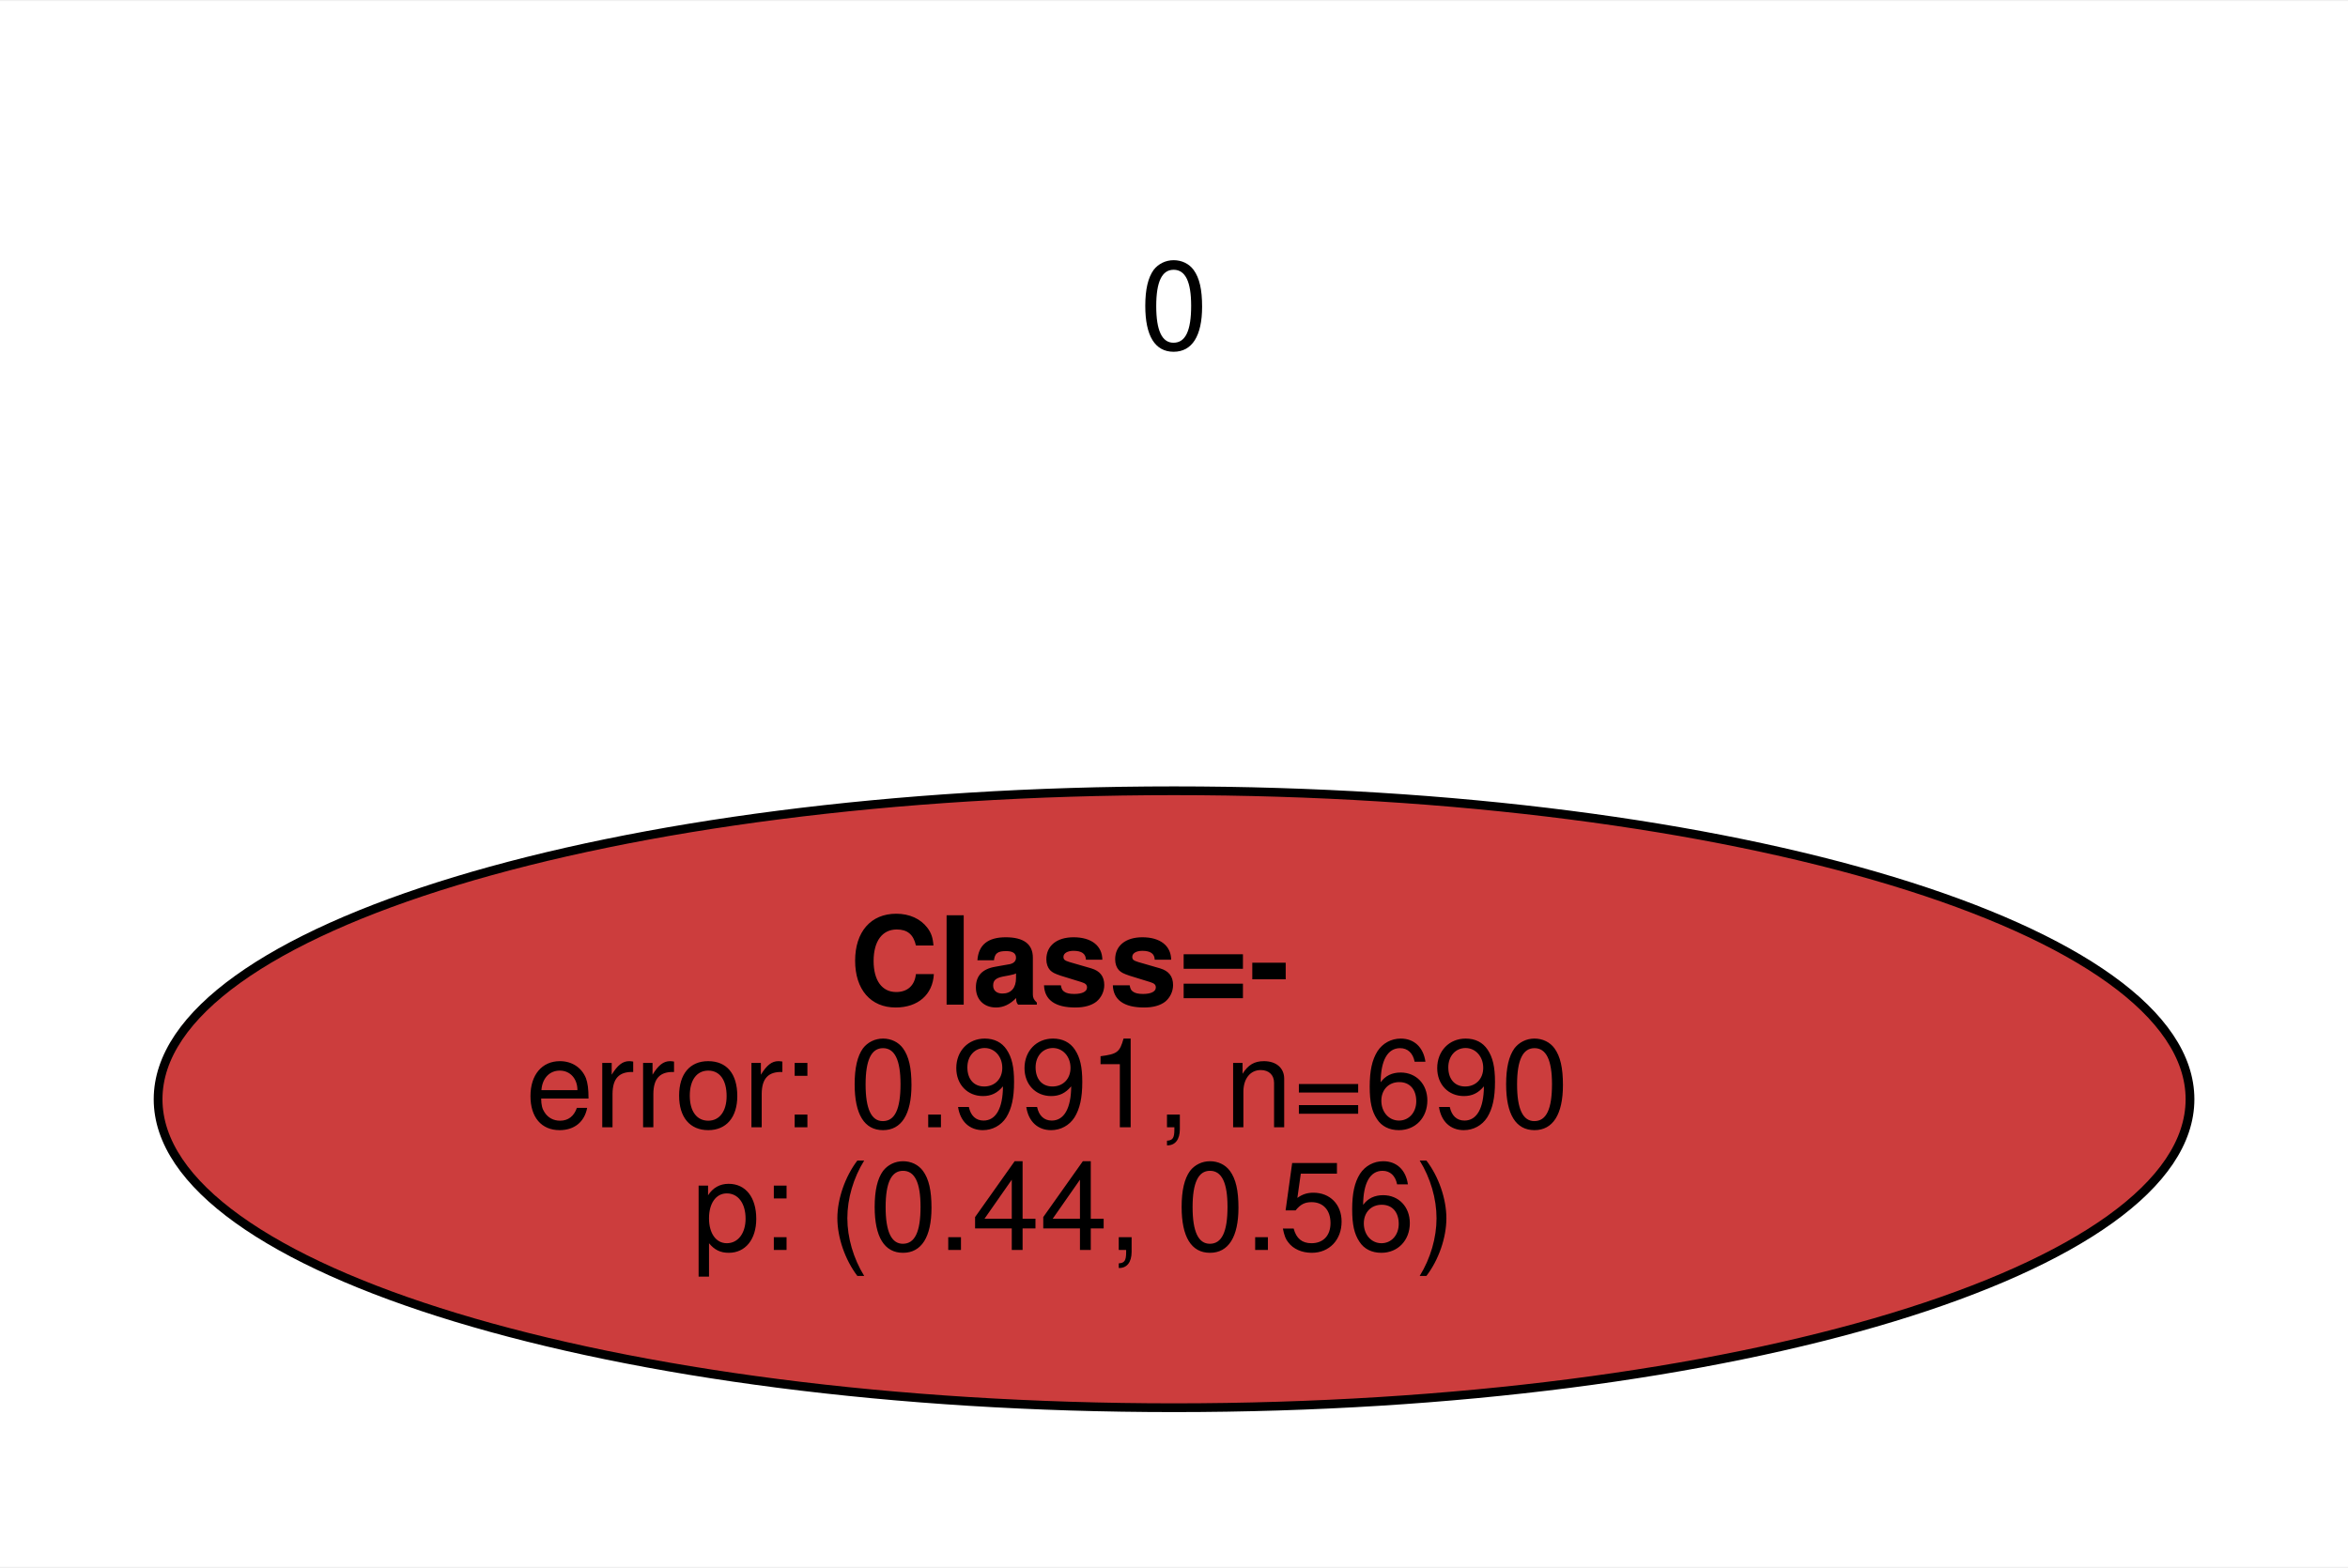
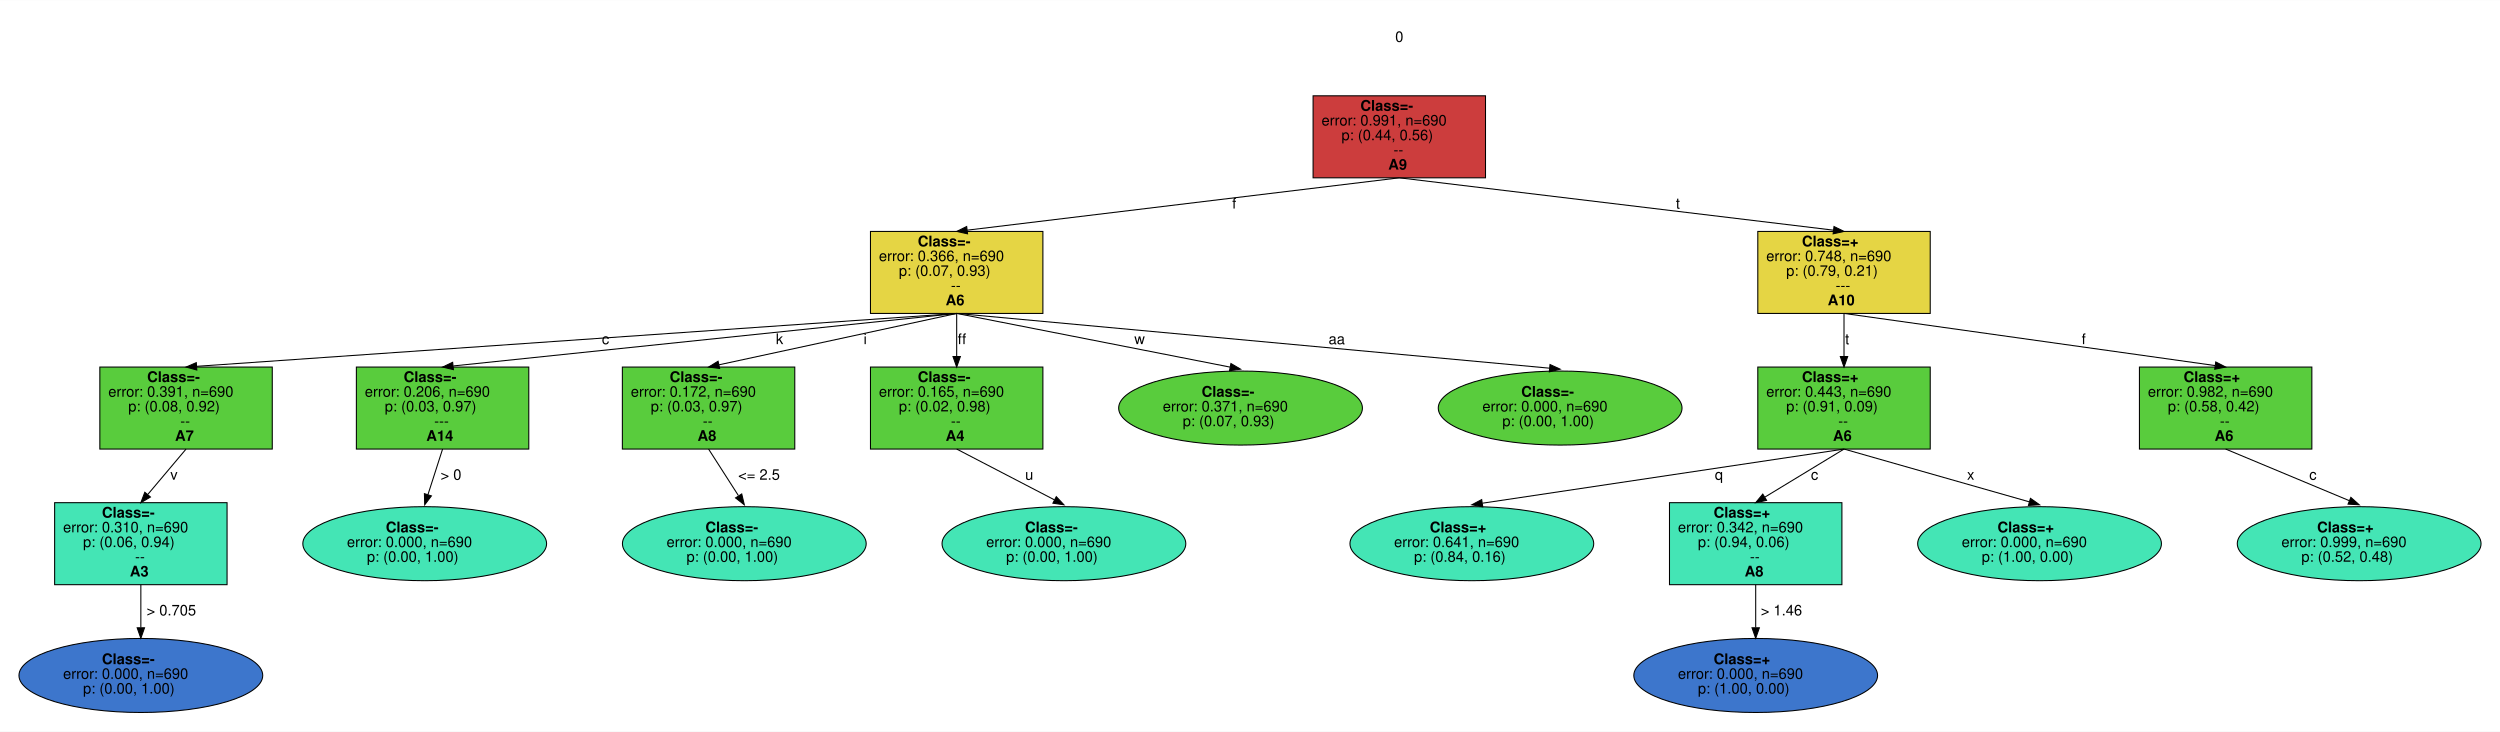
- <svg xmlns="http://www.w3.org/2000/svg" width="268pt" height="179pt" viewBox="0.00 0.00 267.93 178.71">
-   <g id="graph0" class="graph" transform="scale(1 1) rotate(0) translate(18 160.71)">
-     <polygon fill="white" stroke="transparent" points="-18,18 -18,-160.71 249.93,-160.71 249.93,18 -18,18" />
+ <svg xmlns="http://www.w3.org/2000/svg" width="2378pt" height="696pt" viewBox="0.00 0.00 2377.93 695.71">
+   <g id="graph0" class="graph" transform="scale(1 1) rotate(0) translate(18 677.71)">
+     <polygon fill="white" stroke="transparent" points="-18,18 -18,-677.71 2359.93,-677.71 2359.93,18 -18,18" />
    <g id="node1" class="node">
-       <polygon fill="white" stroke="transparent" points="142.97,-142.71 88.97,-142.71 88.97,-106.71 142.97,-106.71 142.97,-142.71" />
-       <text text-anchor="middle" x="115.97" y="-121.01" font-family="Helvetica,sans-Serif" font-size="14.00">0</text>
+       <polygon fill="white" stroke="transparent" points="1339.97,-659.71 1285.97,-659.71 1285.97,-623.71 1339.97,-623.71 1339.97,-659.71" />
+       <text text-anchor="middle" x="1312.97" y="-638.01" font-family="Helvetica,sans-Serif" font-size="14.00">0</text>
    </g>
    <g id="node2" class="node">
-       <ellipse fill="#cc3d3d" stroke="black" cx="115.97" cy="-35.36" rx="115.93" ry="35.21" />
+       <polygon fill="#cc3d3d" stroke="black" points="1394.97,-586.71 1230.97,-586.71 1230.97,-508.71 1394.97,-508.71 1394.97,-586.71" />
+       <text text-anchor="start" x="1275.97" y="-572.51" font-family="Helvetica,sans-Serif" font-weight="bold" font-size="14.00"> Class=- </text>
+       <text text-anchor="start" x="1344.97" y="-572.51" font-family="Helvetica,sans-Serif" font-size="14.00"> </text>
+       <text text-anchor="start" x="1238.97" y="-558.51" font-family="Helvetica,sans-Serif" font-size="14.00"> error: 0.991, n=690 </text>
+       <text text-anchor="start" x="1257.97" y="-544.51" font-family="Helvetica,sans-Serif" font-size="14.00"> p: (0.44, 0.56) </text>
+       <text text-anchor="start" x="1307.47" y="-530.51" font-family="Helvetica,sans-Serif" font-size="14.00">--</text>
+       <text text-anchor="start" x="1302.47" y="-516.51" font-family="Helvetica,sans-Serif" font-weight="bold" font-size="14.00">A9</text>
+     </g>
+     <g id="node3" class="node">
+       <polygon fill="#e5d544" stroke="black" points="973.97,-457.71 809.97,-457.71 809.97,-379.71 973.97,-379.71 973.97,-457.71" />
+       <text text-anchor="start" x="854.97" y="-443.51" font-family="Helvetica,sans-Serif" font-weight="bold" font-size="14.00"> Class=- </text>
+       <text text-anchor="start" x="923.97" y="-443.51" font-family="Helvetica,sans-Serif" font-size="14.00"> </text>
+       <text text-anchor="start" x="817.97" y="-429.51" font-family="Helvetica,sans-Serif" font-size="14.00"> error: 0.366, n=690 </text>
+       <text text-anchor="start" x="836.97" y="-415.51" font-family="Helvetica,sans-Serif" font-size="14.00"> p: (0.07, 0.93) </text>
+       <text text-anchor="start" x="886.47" y="-401.51" font-family="Helvetica,sans-Serif" font-size="14.00">--</text>
+       <text text-anchor="start" x="881.47" y="-387.51" font-family="Helvetica,sans-Serif" font-weight="bold" font-size="14.00">A6</text>
+     </g>
+     <g id="edge2" class="edge">
+       <path fill="none" stroke="black" d="M1312.97,-508.71C1312.97,-508.71 965.71,-466.64 901.96,-458.92" />
+       <polygon fill="black" stroke="black" points="902.31,-455.44 891.97,-457.71 901.47,-462.39 902.31,-455.44" />
+       <text text-anchor="middle" x="1155.97" y="-479.51" font-family="Helvetica,sans-Serif" font-size="14.00">f</text>
+     </g>
+     <g id="node4" class="node">
+       <polygon fill="#e5d544" stroke="black" points="1817.97,-457.71 1653.97,-457.71 1653.97,-379.71 1817.97,-379.71 1817.97,-457.71" />
+       <text text-anchor="start" x="1695.97" y="-443.51" font-family="Helvetica,sans-Serif" font-weight="bold" font-size="14.00"> Class=+ </text>
+       <text text-anchor="start" x="1770.97" y="-443.51" font-family="Helvetica,sans-Serif" font-size="14.00"> </text>
+       <text text-anchor="start" x="1661.97" y="-429.51" font-family="Helvetica,sans-Serif" font-size="14.00"> error: 0.748, n=690 </text>
+       <text text-anchor="start" x="1680.97" y="-415.51" font-family="Helvetica,sans-Serif" font-size="14.00"> p: (0.79, 0.21) </text>
+       <text text-anchor="start" x="1727.97" y="-401.51" font-family="Helvetica,sans-Serif" font-size="14.00">---</text>
+       <text text-anchor="start" x="1720.47" y="-387.51" font-family="Helvetica,sans-Serif" font-weight="bold" font-size="14.00">A10</text>
+     </g>
+     <g id="edge3" class="edge">
+       <path fill="none" stroke="black" d="M1312.97,-508.71C1312.97,-508.71 1661.87,-466.64 1725.93,-458.92" />
+       <polygon fill="black" stroke="black" points="1726.46,-462.38 1735.97,-457.71 1725.62,-455.43 1726.46,-462.38" />
+       <text text-anchor="middle" x="1577.97" y="-479.51" font-family="Helvetica,sans-Serif" font-size="14.00">t</text>
+     </g>
+     <g id="node5" class="node">
+       <polygon fill="#59cc3d" stroke="black" points="240.97,-328.71 76.97,-328.71 76.97,-250.71 240.97,-250.71 240.97,-328.71" />
+       <text text-anchor="start" x="121.97" y="-314.51" font-family="Helvetica,sans-Serif" font-weight="bold" font-size="14.00"> Class=- </text>
+       <text text-anchor="start" x="190.97" y="-314.51" font-family="Helvetica,sans-Serif" font-size="14.00"> </text>
+       <text text-anchor="start" x="84.97" y="-300.51" font-family="Helvetica,sans-Serif" font-size="14.00"> error: 0.391, n=690 </text>
+       <text text-anchor="start" x="103.97" y="-286.51" font-family="Helvetica,sans-Serif" font-size="14.00"> p: (0.08, 0.92) </text>
+       <text text-anchor="start" x="153.47" y="-272.51" font-family="Helvetica,sans-Serif" font-size="14.00">--</text>
+       <text text-anchor="start" x="148.47" y="-258.51" font-family="Helvetica,sans-Serif" font-weight="bold" font-size="14.00">A7</text>
+     </g>
+     <g id="edge4" class="edge">
+       <path fill="none" stroke="black" d="M891.97,-379.71C891.97,-379.71 257.09,-335.54 169.05,-329.41" />
+       <polygon fill="black" stroke="black" points="169.18,-325.91 158.97,-328.71 168.7,-332.9 169.18,-325.91" />
+       <text text-anchor="middle" x="557.97" y="-350.51" font-family="Helvetica,sans-Serif" font-size="14.00">c</text>
+     </g>
+     <g id="node6" class="node">
+       <polygon fill="#59cc3d" stroke="black" points="484.97,-328.71 320.97,-328.71 320.97,-250.71 484.97,-250.71 484.97,-328.71" />
+       <text text-anchor="start" x="365.97" y="-314.51" font-family="Helvetica,sans-Serif" font-weight="bold" font-size="14.00"> Class=- </text>
+       <text text-anchor="start" x="434.97" y="-314.51" font-family="Helvetica,sans-Serif" font-size="14.00"> </text>
+       <text text-anchor="start" x="328.97" y="-300.51" font-family="Helvetica,sans-Serif" font-size="14.00"> error: 0.206, n=690 </text>
+       <text text-anchor="start" x="347.97" y="-286.51" font-family="Helvetica,sans-Serif" font-size="14.00"> p: (0.03, 0.97) </text>
+       <text text-anchor="start" x="394.97" y="-272.51" font-family="Helvetica,sans-Serif" font-size="14.00">---</text>
+       <text text-anchor="start" x="387.47" y="-258.51" font-family="Helvetica,sans-Serif" font-weight="bold" font-size="14.00">A14</text>
+     </g>
+     <g id="edge5" class="edge">
+       <path fill="none" stroke="black" d="M891.97,-379.71C891.97,-379.71 483.4,-337.1 413.18,-329.78" />
+       <polygon fill="black" stroke="black" points="413.27,-326.27 402.97,-328.71 412.55,-333.23 413.27,-326.27" />
+       <text text-anchor="middle" x="723.47" y="-350.51" font-family="Helvetica,sans-Serif" font-size="14.00">k</text>
+     </g>
+     <g id="node7" class="node">
+       <polygon fill="#59cc3d" stroke="black" points="737.97,-328.71 573.97,-328.71 573.97,-250.71 737.97,-250.71 737.97,-328.71" />
+       <text text-anchor="start" x="618.97" y="-314.51" font-family="Helvetica,sans-Serif" font-weight="bold" font-size="14.00"> Class=- </text>
+       <text text-anchor="start" x="687.97" y="-314.51" font-family="Helvetica,sans-Serif" font-size="14.00"> </text>
+       <text text-anchor="start" x="581.97" y="-300.51" font-family="Helvetica,sans-Serif" font-size="14.00"> error: 0.172, n=690 </text>
+       <text text-anchor="start" x="600.97" y="-286.51" font-family="Helvetica,sans-Serif" font-size="14.00"> p: (0.03, 0.97) </text>
+       <text text-anchor="start" x="650.47" y="-272.51" font-family="Helvetica,sans-Serif" font-size="14.00">--</text>
+       <text text-anchor="start" x="645.47" y="-258.51" font-family="Helvetica,sans-Serif" font-weight="bold" font-size="14.00">A8</text>
+     </g>
+     <g id="edge6" class="edge">
+       <path fill="none" stroke="black" d="M891.97,-379.71C891.97,-379.71 710.47,-340.49 665.81,-330.84" />
+       <polygon fill="black" stroke="black" points="666.48,-327.4 655.97,-328.71 665,-334.24 666.48,-327.4" />
+       <text text-anchor="middle" x="804.97" y="-350.51" font-family="Helvetica,sans-Serif" font-size="14.00">i</text>
+     </g>
+     <g id="node8" class="node">
+       <polygon fill="#59cc3d" stroke="black" points="973.97,-328.71 809.97,-328.71 809.97,-250.71 973.97,-250.71 973.97,-328.71" />
+       <text text-anchor="start" x="854.97" y="-314.51" font-family="Helvetica,sans-Serif" font-weight="bold" font-size="14.00"> Class=- </text>
+       <text text-anchor="start" x="923.97" y="-314.51" font-family="Helvetica,sans-Serif" font-size="14.00"> </text>
+       <text text-anchor="start" x="817.97" y="-300.51" font-family="Helvetica,sans-Serif" font-size="14.00"> error: 0.165, n=690 </text>
+       <text text-anchor="start" x="836.97" y="-286.51" font-family="Helvetica,sans-Serif" font-size="14.00"> p: (0.02, 0.98) </text>
+       <text text-anchor="start" x="886.47" y="-272.51" font-family="Helvetica,sans-Serif" font-size="14.00">--</text>
+       <text text-anchor="start" x="881.47" y="-258.51" font-family="Helvetica,sans-Serif" font-weight="bold" font-size="14.00">A4</text>
+     </g>
+     <g id="edge7" class="edge">
+       <path fill="none" stroke="black" d="M891.97,-379.71C891.97,-379.71 891.97,-353.93 891.97,-339.03" />
+       <polygon fill="black" stroke="black" points="895.47,-338.71 891.97,-328.71 888.47,-338.71 895.47,-338.71" />
+       <text text-anchor="middle" x="896.97" y="-350.51" font-family="Helvetica,sans-Serif" font-size="14.00">ff</text>
+     </g>
+     <g id="node9" class="node">
+       <ellipse fill="#59cc3d" stroke="black" cx="1161.97" cy="-289.71" rx="115.93" ry="35.21" />
+       <text text-anchor="start" x="1124.97" y="-300.51" font-family="Helvetica,sans-Serif" font-weight="bold" font-size="14.00"> Class=- </text>
+       <text text-anchor="start" x="1193.97" y="-300.51" font-family="Helvetica,sans-Serif" font-size="14.00"> </text>
+       <text text-anchor="start" x="1087.97" y="-286.51" font-family="Helvetica,sans-Serif" font-size="14.00"> error: 0.371, n=690 </text>
+       <text text-anchor="start" x="1106.97" y="-272.51" font-family="Helvetica,sans-Serif" font-size="14.00"> p: (0.07, 0.93) </text>
+     </g>
+     <g id="edge8" class="edge">
+       <path fill="none" stroke="black" d="M891.97,-379.71C891.97,-379.71 1103.32,-338.22 1152.04,-328.66" />
+       <polygon fill="black" stroke="black" points="1152.83,-332.07 1161.97,-326.71 1151.48,-325.2 1152.83,-332.07" />
+       <text text-anchor="middle" x="1065.97" y="-350.51" font-family="Helvetica,sans-Serif" font-size="14.00">w</text>
+     </g>
+     <g id="node10" class="node">
+       <ellipse fill="#59cc3d" stroke="black" cx="1465.97" cy="-289.71" rx="115.93" ry="35.21" />
+       <text text-anchor="start" x="1428.97" y="-300.51" font-family="Helvetica,sans-Serif" font-weight="bold" font-size="14.00"> Class=- </text>
+       <text text-anchor="start" x="1497.97" y="-300.51" font-family="Helvetica,sans-Serif" font-size="14.00"> </text>
+       <text text-anchor="start" x="1391.97" y="-286.51" font-family="Helvetica,sans-Serif" font-size="14.00"> error: 0.000, n=690 </text>
+       <text text-anchor="start" x="1410.97" y="-272.51" font-family="Helvetica,sans-Serif" font-size="14.00"> p: (0.00, 1.00) </text>
+     </g>
+     <g id="edge9" class="edge">
+       <path fill="none" stroke="black" d="M891.97,-379.71C891.97,-379.71 1379.78,-334.67 1456,-327.63" />
+       <polygon fill="black" stroke="black" points="1456.33,-331.12 1465.97,-326.71 1455.69,-324.15 1456.33,-331.12" />
+       <text text-anchor="middle" x="1253.47" y="-350.51" font-family="Helvetica,sans-Serif" font-size="14.00">aa</text>
+     </g>
+     <g id="node16" class="node">
+       <polygon fill="#59cc3d" stroke="black" points="1817.97,-328.71 1653.97,-328.71 1653.97,-250.71 1817.97,-250.71 1817.97,-328.71" />
+       <text text-anchor="start" x="1695.97" y="-314.51" font-family="Helvetica,sans-Serif" font-weight="bold" font-size="14.00"> Class=+ </text>
+       <text text-anchor="start" x="1770.97" y="-314.51" font-family="Helvetica,sans-Serif" font-size="14.00"> </text>
+       <text text-anchor="start" x="1661.97" y="-300.51" font-family="Helvetica,sans-Serif" font-size="14.00"> error: 0.443, n=690 </text>
+       <text text-anchor="start" x="1680.97" y="-286.51" font-family="Helvetica,sans-Serif" font-size="14.00"> p: (0.91, 0.09) </text>
+       <text text-anchor="start" x="1730.47" y="-272.51" font-family="Helvetica,sans-Serif" font-size="14.00">--</text>
+       <text text-anchor="start" x="1725.47" y="-258.51" font-family="Helvetica,sans-Serif" font-weight="bold" font-size="14.00">A6</text>
+     </g>
+     <g id="edge15" class="edge">
+       <path fill="none" stroke="black" d="M1735.97,-379.71C1735.97,-379.71 1735.97,-353.93 1735.97,-339.03" />
+       <polygon fill="black" stroke="black" points="1739.47,-338.71 1735.97,-328.71 1732.47,-338.71 1739.47,-338.71" />
+       <text text-anchor="middle" x="1738.97" y="-350.51" font-family="Helvetica,sans-Serif" font-size="14.00">t</text>
+     </g>
+     <g id="node17" class="node">
+       <polygon fill="#59cc3d" stroke="black" points="2180.97,-328.71 2016.97,-328.71 2016.97,-250.71 2180.97,-250.71 2180.97,-328.71" />
+       <text text-anchor="start" x="2058.97" y="-314.51" font-family="Helvetica,sans-Serif" font-weight="bold" font-size="14.00"> Class=+ </text>
+       <text text-anchor="start" x="2133.97" y="-314.51" font-family="Helvetica,sans-Serif" font-size="14.00"> </text>
+       <text text-anchor="start" x="2024.97" y="-300.51" font-family="Helvetica,sans-Serif" font-size="14.00"> error: 0.982, n=690 </text>
+       <text text-anchor="start" x="2043.97" y="-286.51" font-family="Helvetica,sans-Serif" font-size="14.00"> p: (0.58, 0.42) </text>
+       <text text-anchor="start" x="2093.47" y="-272.51" font-family="Helvetica,sans-Serif" font-size="14.00">--</text>
+       <text text-anchor="start" x="2088.47" y="-258.51" font-family="Helvetica,sans-Serif" font-weight="bold" font-size="14.00">A6</text>
+     </g>
+     <g id="edge16" class="edge">
+       <path fill="none" stroke="black" d="M1735.97,-379.71C1735.97,-379.71 2030.25,-338.36 2088.88,-330.13" />
+       <polygon fill="black" stroke="black" points="2089.55,-333.57 2098.97,-328.71 2088.58,-326.64 2089.55,-333.57" />
+       <text text-anchor="middle" x="1963.97" y="-350.51" font-family="Helvetica,sans-Serif" font-size="14.00">f</text>
+     </g>
+     <g id="node11" class="node">
+       <polygon fill="#44e5b5" stroke="black" points="197.97,-199.71 33.97,-199.71 33.97,-121.71 197.97,-121.71 197.97,-199.71" />
+       <text text-anchor="start" x="78.97" y="-185.51" font-family="Helvetica,sans-Serif" font-weight="bold" font-size="14.00"> Class=- </text>
+       <text text-anchor="start" x="147.97" y="-185.51" font-family="Helvetica,sans-Serif" font-size="14.00"> </text>
+       <text text-anchor="start" x="41.97" y="-171.51" font-family="Helvetica,sans-Serif" font-size="14.00"> error: 0.310, n=690 </text>
+       <text text-anchor="start" x="60.97" y="-157.51" font-family="Helvetica,sans-Serif" font-size="14.00"> p: (0.06, 0.94) </text>
+       <text text-anchor="start" x="110.47" y="-143.51" font-family="Helvetica,sans-Serif" font-size="14.00">--</text>
+       <text text-anchor="start" x="105.47" y="-129.51" font-family="Helvetica,sans-Serif" font-weight="bold" font-size="14.00">A3</text>
+     </g>
+     <g id="edge10" class="edge">
+       <path fill="none" stroke="black" d="M158.97,-250.71C158.97,-250.71 134.78,-222.02 122.68,-207.68" />
+       <polygon fill="black" stroke="black" points="125.09,-205.1 115.97,-199.71 119.74,-209.61 125.09,-205.1" />
+       <text text-anchor="middle" x="147.47" y="-221.51" font-family="Helvetica,sans-Serif" font-size="14.00">v</text>
+     </g>
+     <g id="node13" class="node">
+       <ellipse fill="#44e5b5" stroke="black" cx="385.97" cy="-160.71" rx="115.93" ry="35.21" />
+       <text text-anchor="start" x="348.97" y="-171.51" font-family="Helvetica,sans-Serif" font-weight="bold" font-size="14.00"> Class=- </text>
+       <text text-anchor="start" x="417.97" y="-171.51" font-family="Helvetica,sans-Serif" font-size="14.00"> </text>
+       <text text-anchor="start" x="311.97" y="-157.51" font-family="Helvetica,sans-Serif" font-size="14.00"> error: 0.000, n=690 </text>
+       <text text-anchor="start" x="330.97" y="-143.51" font-family="Helvetica,sans-Serif" font-size="14.00"> p: (0.00, 1.00) </text>
+     </g>
+     <g id="edge12" class="edge">
+       <path fill="none" stroke="black" d="M402.97,-250.71C402.97,-250.71 393.99,-222.73 389.08,-207.43" />
+       <polygon fill="black" stroke="black" points="392.35,-206.16 385.97,-197.71 385.69,-208.3 392.35,-206.16" />
+       <text text-anchor="middle" x="410.97" y="-221.51" font-family="Helvetica,sans-Serif" font-size="14.00">&gt; 0</text>
+     </g>
+     <g id="node14" class="node">
+       <ellipse fill="#44e5b5" stroke="black" cx="689.97" cy="-160.71" rx="115.93" ry="35.21" />
+       <text text-anchor="start" x="652.97" y="-171.51" font-family="Helvetica,sans-Serif" font-weight="bold" font-size="14.00"> Class=- </text>
+       <text text-anchor="start" x="721.97" y="-171.51" font-family="Helvetica,sans-Serif" font-size="14.00"> </text>
+       <text text-anchor="start" x="615.97" y="-157.51" font-family="Helvetica,sans-Serif" font-size="14.00"> error: 0.000, n=690 </text>
+       <text text-anchor="start" x="634.97" y="-143.51" font-family="Helvetica,sans-Serif" font-size="14.00"> p: (0.00, 1.00) </text>
+     </g>
+     <g id="edge13" class="edge">
+       <path fill="none" stroke="black" d="M655.97,-250.71C655.97,-250.71 674.69,-221.52 684.35,-206.46" />
+       <polygon fill="black" stroke="black" points="687.51,-208.02 689.97,-197.71 681.62,-204.24 687.51,-208.02" />
+       <text text-anchor="middle" x="703.97" y="-221.51" font-family="Helvetica,sans-Serif" font-size="14.00">&lt;= 2.5</text>
+     </g>
+     <g id="node15" class="node">
+       <ellipse fill="#44e5b5" stroke="black" cx="993.97" cy="-160.71" rx="115.93" ry="35.21" />
+       <text text-anchor="start" x="956.97" y="-171.51" font-family="Helvetica,sans-Serif" font-weight="bold" font-size="14.00"> Class=- </text>
+       <text text-anchor="start" x="1025.97" y="-171.51" font-family="Helvetica,sans-Serif" font-size="14.00"> </text>
+       <text text-anchor="start" x="919.97" y="-157.51" font-family="Helvetica,sans-Serif" font-size="14.00"> error: 0.000, n=690 </text>
+       <text text-anchor="start" x="938.97" y="-143.51" font-family="Helvetica,sans-Serif" font-size="14.00"> p: (0.00, 1.00) </text>
+     </g>
+     <g id="edge14" class="edge">
+       <path fill="none" stroke="black" d="M891.97,-250.71C891.97,-250.71 959.95,-215.39 984.91,-202.41" />
+       <polygon fill="black" stroke="black" points="986.71,-205.43 993.97,-197.71 983.48,-199.22 986.71,-205.43" />
+       <text text-anchor="middle" x="960.97" y="-221.51" font-family="Helvetica,sans-Serif" font-size="14.00">u</text>
+     </g>
+     <g id="node12" class="node">
+       <ellipse fill="#3d76cc" stroke="black" cx="115.97" cy="-35.36" rx="115.93" ry="35.21" />
      <text text-anchor="start" x="78.97" y="-46.16" font-family="Helvetica,sans-Serif" font-weight="bold" font-size="14.00"> Class=- </text>
      <text text-anchor="start" x="147.97" y="-46.16" font-family="Helvetica,sans-Serif" font-size="14.00"> </text>
-       <text text-anchor="start" x="41.97" y="-32.16" font-family="Helvetica,sans-Serif" font-size="14.00"> error: 0.991, n=690 </text>
-       <text text-anchor="start" x="60.97" y="-18.16" font-family="Helvetica,sans-Serif" font-size="14.00"> p: (0.44, 0.56) </text>
+       <text text-anchor="start" x="41.97" y="-32.16" font-family="Helvetica,sans-Serif" font-size="14.00"> error: 0.000, n=690 </text>
+       <text text-anchor="start" x="60.97" y="-18.16" font-family="Helvetica,sans-Serif" font-size="14.00"> p: (0.00, 1.00) </text>
+     </g>
+     <g id="edge11" class="edge">
+       <path fill="none" stroke="black" d="M115.97,-121.71C115.97,-121.71 115.97,-95.93 115.97,-81.03" />
+       <polygon fill="black" stroke="black" points="119.47,-80.71 115.97,-70.71 112.47,-80.71 119.47,-80.71" />
+       <text text-anchor="middle" x="144.97" y="-92.51" font-family="Helvetica,sans-Serif" font-size="14.00">&gt; 0.705</text>
+     </g>
+     <g id="node18" class="node">
+       <ellipse fill="#44e5b5" stroke="black" cx="1381.97" cy="-160.71" rx="115.93" ry="35.21" />
+       <text text-anchor="start" x="1341.97" y="-171.51" font-family="Helvetica,sans-Serif" font-weight="bold" font-size="14.00"> Class=+ </text>
+       <text text-anchor="start" x="1416.97" y="-171.51" font-family="Helvetica,sans-Serif" font-size="14.00"> </text>
+       <text text-anchor="start" x="1307.97" y="-157.51" font-family="Helvetica,sans-Serif" font-size="14.00"> error: 0.641, n=690 </text>
+       <text text-anchor="start" x="1326.97" y="-143.51" font-family="Helvetica,sans-Serif" font-size="14.00"> p: (0.84, 0.16) </text>
+     </g>
+     <g id="edge17" class="edge">
+       <path fill="none" stroke="black" d="M1735.97,-250.71C1735.97,-250.71 1450.22,-207.93 1392.18,-199.24" />
+       <polygon fill="black" stroke="black" points="1392.37,-195.73 1381.97,-197.71 1391.34,-202.65 1392.37,-195.73" />
+       <text text-anchor="middle" x="1616.97" y="-221.51" font-family="Helvetica,sans-Serif" font-size="14.00">q</text>
+     </g>
+     <g id="node19" class="node">
+       <polygon fill="#44e5b5" stroke="black" points="1733.97,-199.71 1569.97,-199.71 1569.97,-121.71 1733.97,-121.71 1733.97,-199.71" />
+       <text text-anchor="start" x="1611.97" y="-185.51" font-family="Helvetica,sans-Serif" font-weight="bold" font-size="14.00"> Class=+ </text>
+       <text text-anchor="start" x="1686.97" y="-185.51" font-family="Helvetica,sans-Serif" font-size="14.00"> </text>
+       <text text-anchor="start" x="1577.97" y="-171.51" font-family="Helvetica,sans-Serif" font-size="14.00"> error: 0.342, n=690 </text>
+       <text text-anchor="start" x="1596.97" y="-157.51" font-family="Helvetica,sans-Serif" font-size="14.00"> p: (0.94, 0.06) </text>
+       <text text-anchor="start" x="1646.47" y="-143.51" font-family="Helvetica,sans-Serif" font-size="14.00">--</text>
+       <text text-anchor="start" x="1641.47" y="-129.51" font-family="Helvetica,sans-Serif" font-weight="bold" font-size="14.00">A8</text>
+     </g>
+     <g id="edge18" class="edge">
+       <path fill="none" stroke="black" d="M1735.97,-250.71C1735.97,-250.71 1682.1,-218.01 1660.64,-204.98" />
+       <polygon fill="black" stroke="black" points="1662.33,-201.91 1651.97,-199.71 1658.7,-207.89 1662.33,-201.91" />
+       <text text-anchor="middle" x="1707.97" y="-221.51" font-family="Helvetica,sans-Serif" font-size="14.00">c</text>
+     </g>
+     <g id="node20" class="node">
+       <ellipse fill="#44e5b5" stroke="black" cx="1921.97" cy="-160.71" rx="115.93" ry="35.21" />
+       <text text-anchor="start" x="1881.97" y="-171.51" font-family="Helvetica,sans-Serif" font-weight="bold" font-size="14.00"> Class=+ </text>
+       <text text-anchor="start" x="1956.97" y="-171.51" font-family="Helvetica,sans-Serif" font-size="14.00"> </text>
+       <text text-anchor="start" x="1847.97" y="-157.51" font-family="Helvetica,sans-Serif" font-size="14.00"> error: 0.000, n=690 </text>
+       <text text-anchor="start" x="1866.97" y="-143.51" font-family="Helvetica,sans-Serif" font-size="14.00"> p: (1.00, 0.00) </text>
+     </g>
+     <g id="edge19" class="edge">
+       <path fill="none" stroke="black" d="M1735.97,-250.71C1735.97,-250.71 1873.96,-211.39 1912.23,-200.49" />
+       <polygon fill="black" stroke="black" points="1913.31,-203.82 1921.97,-197.71 1911.39,-197.09 1913.31,-203.82" />
+       <text text-anchor="middle" x="1856.47" y="-221.51" font-family="Helvetica,sans-Serif" font-size="14.00">x</text>
+     </g>
+     <g id="node22" class="node">
+       <ellipse fill="#44e5b5" stroke="black" cx="2225.97" cy="-160.71" rx="115.93" ry="35.21" />
+       <text text-anchor="start" x="2185.97" y="-171.51" font-family="Helvetica,sans-Serif" font-weight="bold" font-size="14.00"> Class=+ </text>
+       <text text-anchor="start" x="2260.97" y="-171.51" font-family="Helvetica,sans-Serif" font-size="14.00"> </text>
+       <text text-anchor="start" x="2151.97" y="-157.51" font-family="Helvetica,sans-Serif" font-size="14.00"> error: 0.999, n=690 </text>
+       <text text-anchor="start" x="2170.97" y="-143.51" font-family="Helvetica,sans-Serif" font-size="14.00"> p: (0.52, 0.48) </text>
+     </g>
+     <g id="edge21" class="edge">
+       <path fill="none" stroke="black" d="M2098.97,-250.71C2098.97,-250.71 2186.88,-214.02 2216.42,-201.69" />
+       <polygon fill="black" stroke="black" points="2218.08,-204.79 2225.97,-197.71 2215.39,-198.33 2218.08,-204.79" />
+       <text text-anchor="middle" x="2181.97" y="-221.51" font-family="Helvetica,sans-Serif" font-size="14.00">c</text>
+     </g>
+     <g id="node21" class="node">
+       <ellipse fill="#3d76cc" stroke="black" cx="1651.97" cy="-35.36" rx="115.93" ry="35.21" />
+       <text text-anchor="start" x="1611.97" y="-46.16" font-family="Helvetica,sans-Serif" font-weight="bold" font-size="14.00"> Class=+ </text>
+       <text text-anchor="start" x="1686.97" y="-46.16" font-family="Helvetica,sans-Serif" font-size="14.00"> </text>
+       <text text-anchor="start" x="1577.97" y="-32.16" font-family="Helvetica,sans-Serif" font-size="14.00"> error: 0.000, n=690 </text>
+       <text text-anchor="start" x="1596.97" y="-18.16" font-family="Helvetica,sans-Serif" font-size="14.00"> p: (1.00, 0.00) </text>
+     </g>
+     <g id="edge20" class="edge">
+       <path fill="none" stroke="black" d="M1651.97,-121.71C1651.97,-121.71 1651.97,-95.93 1651.97,-81.03" />
+       <polygon fill="black" stroke="black" points="1655.47,-80.71 1651.97,-70.71 1648.47,-80.71 1655.47,-80.71" />
+       <text text-anchor="middle" x="1676.47" y="-92.51" font-family="Helvetica,sans-Serif" font-size="14.00">&gt; 1.46</text>
    </g>
  </g>
</svg>
